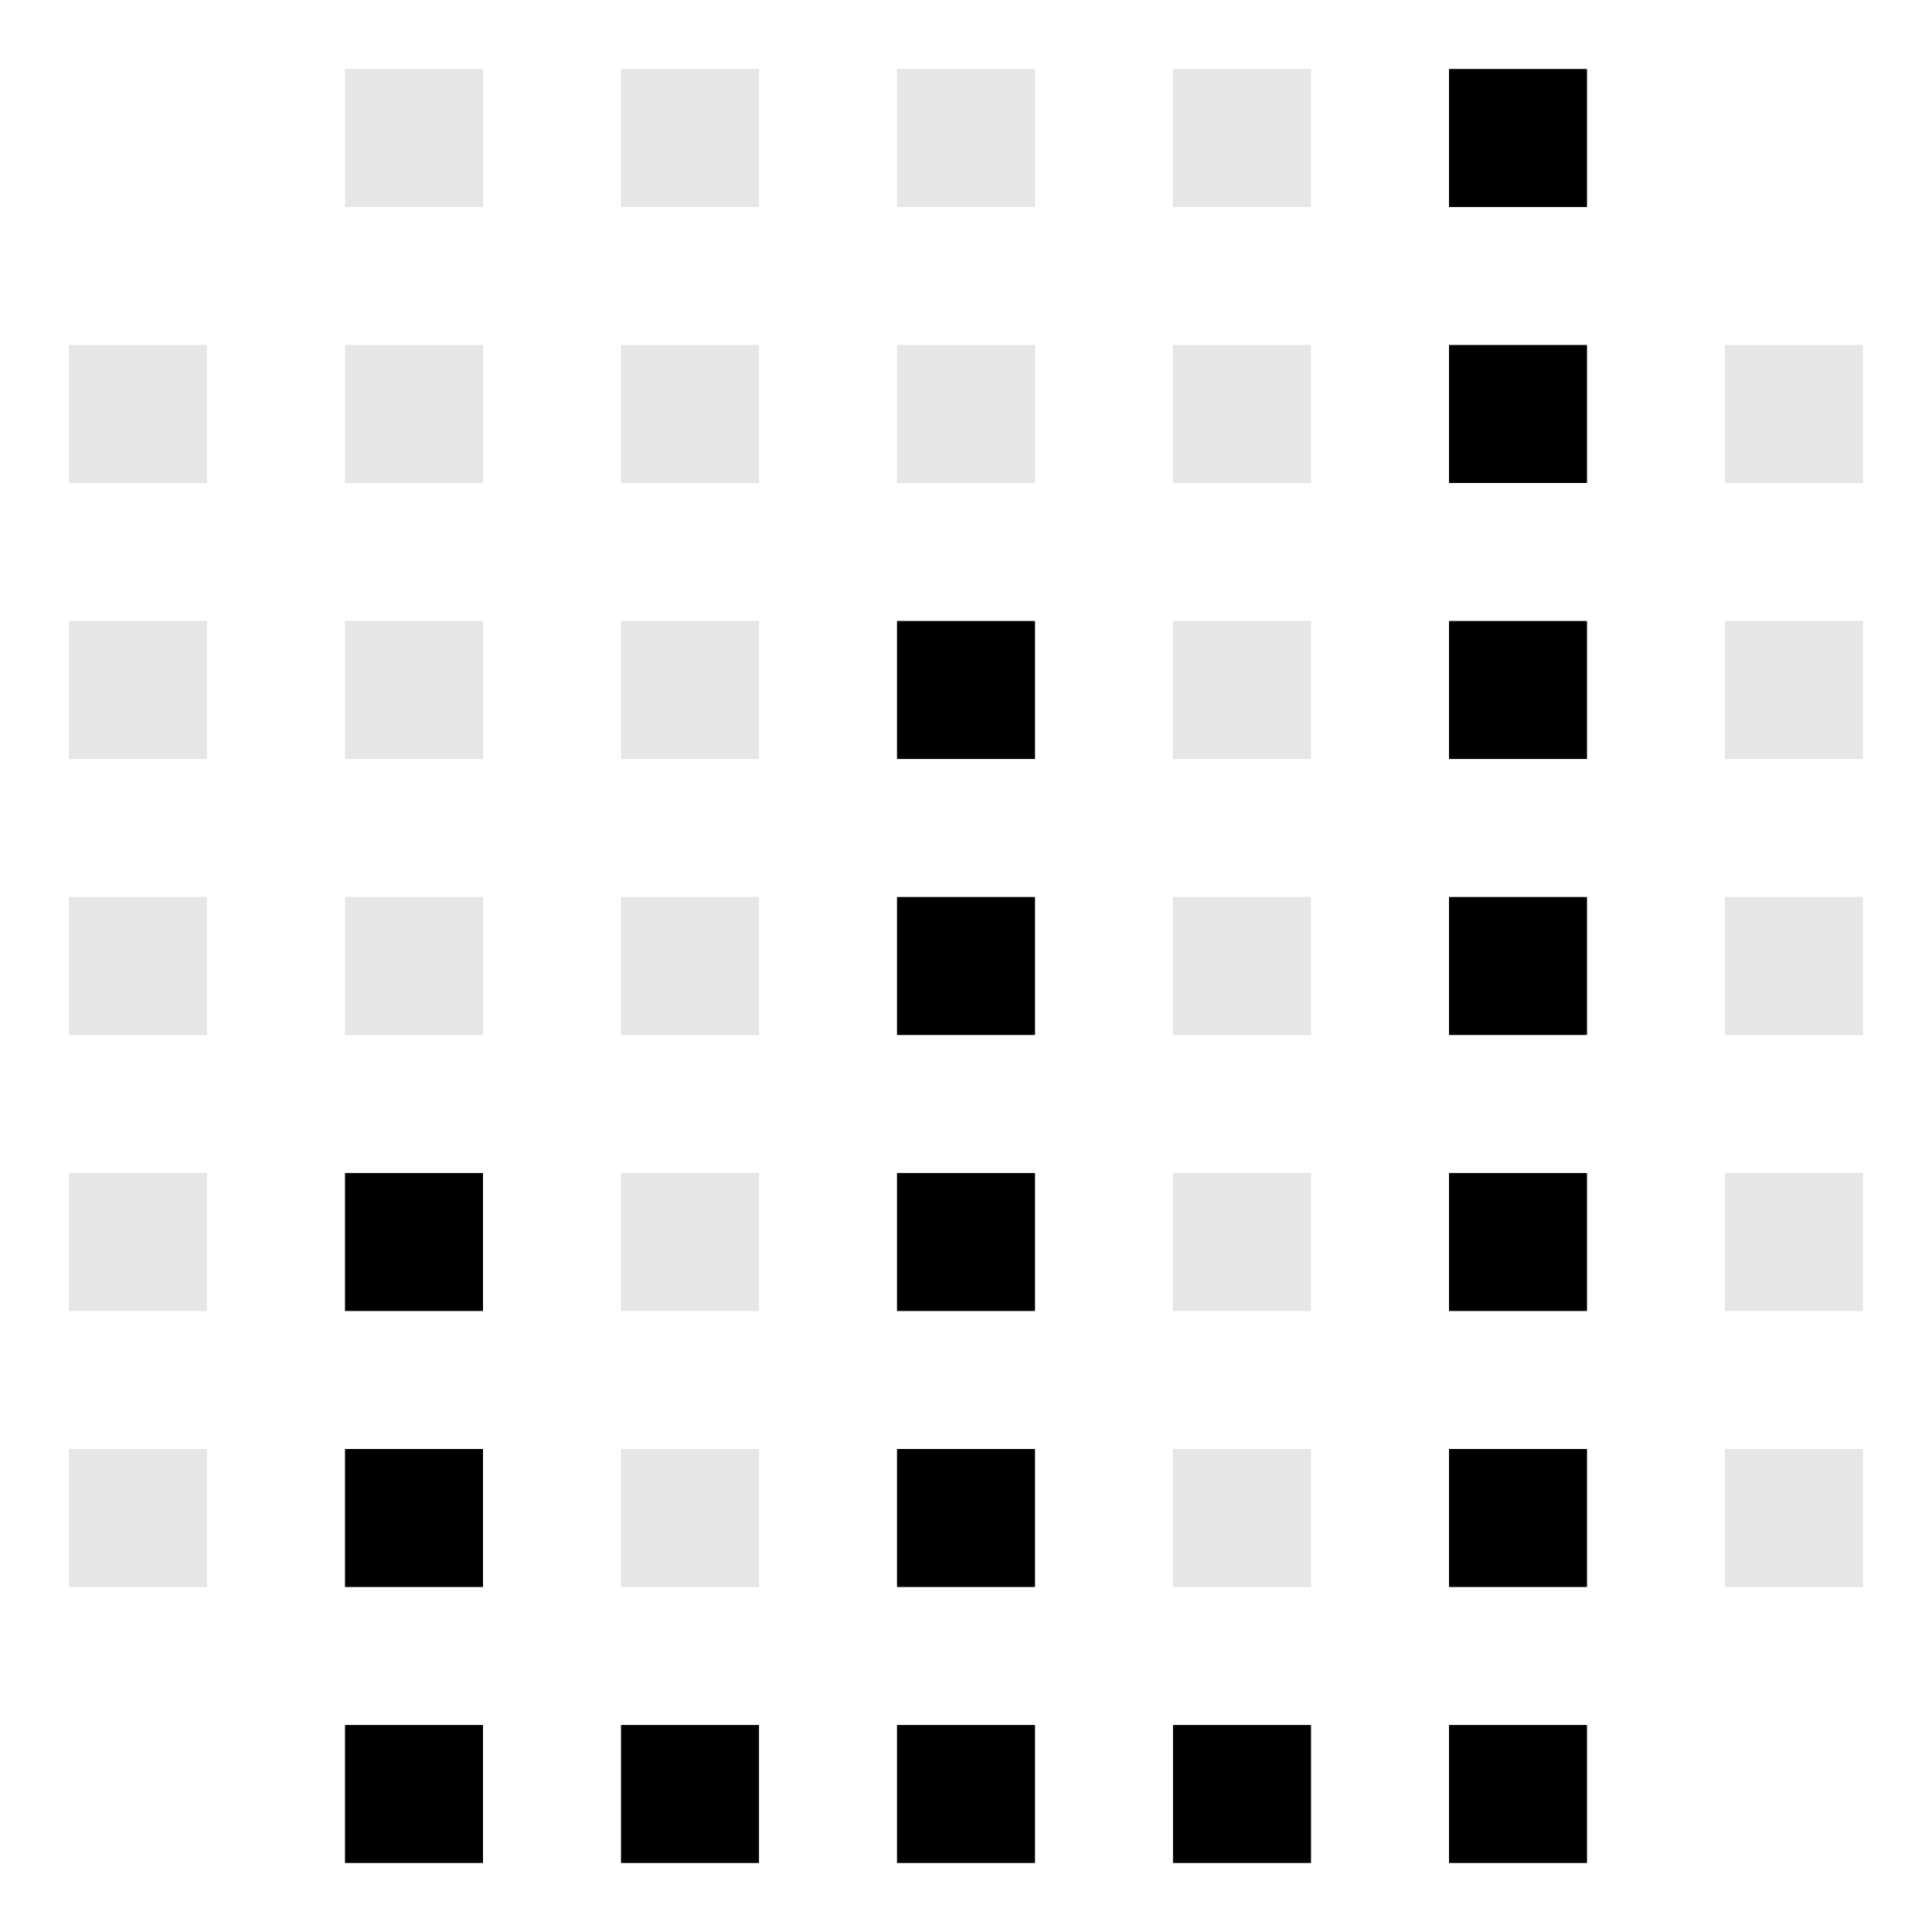
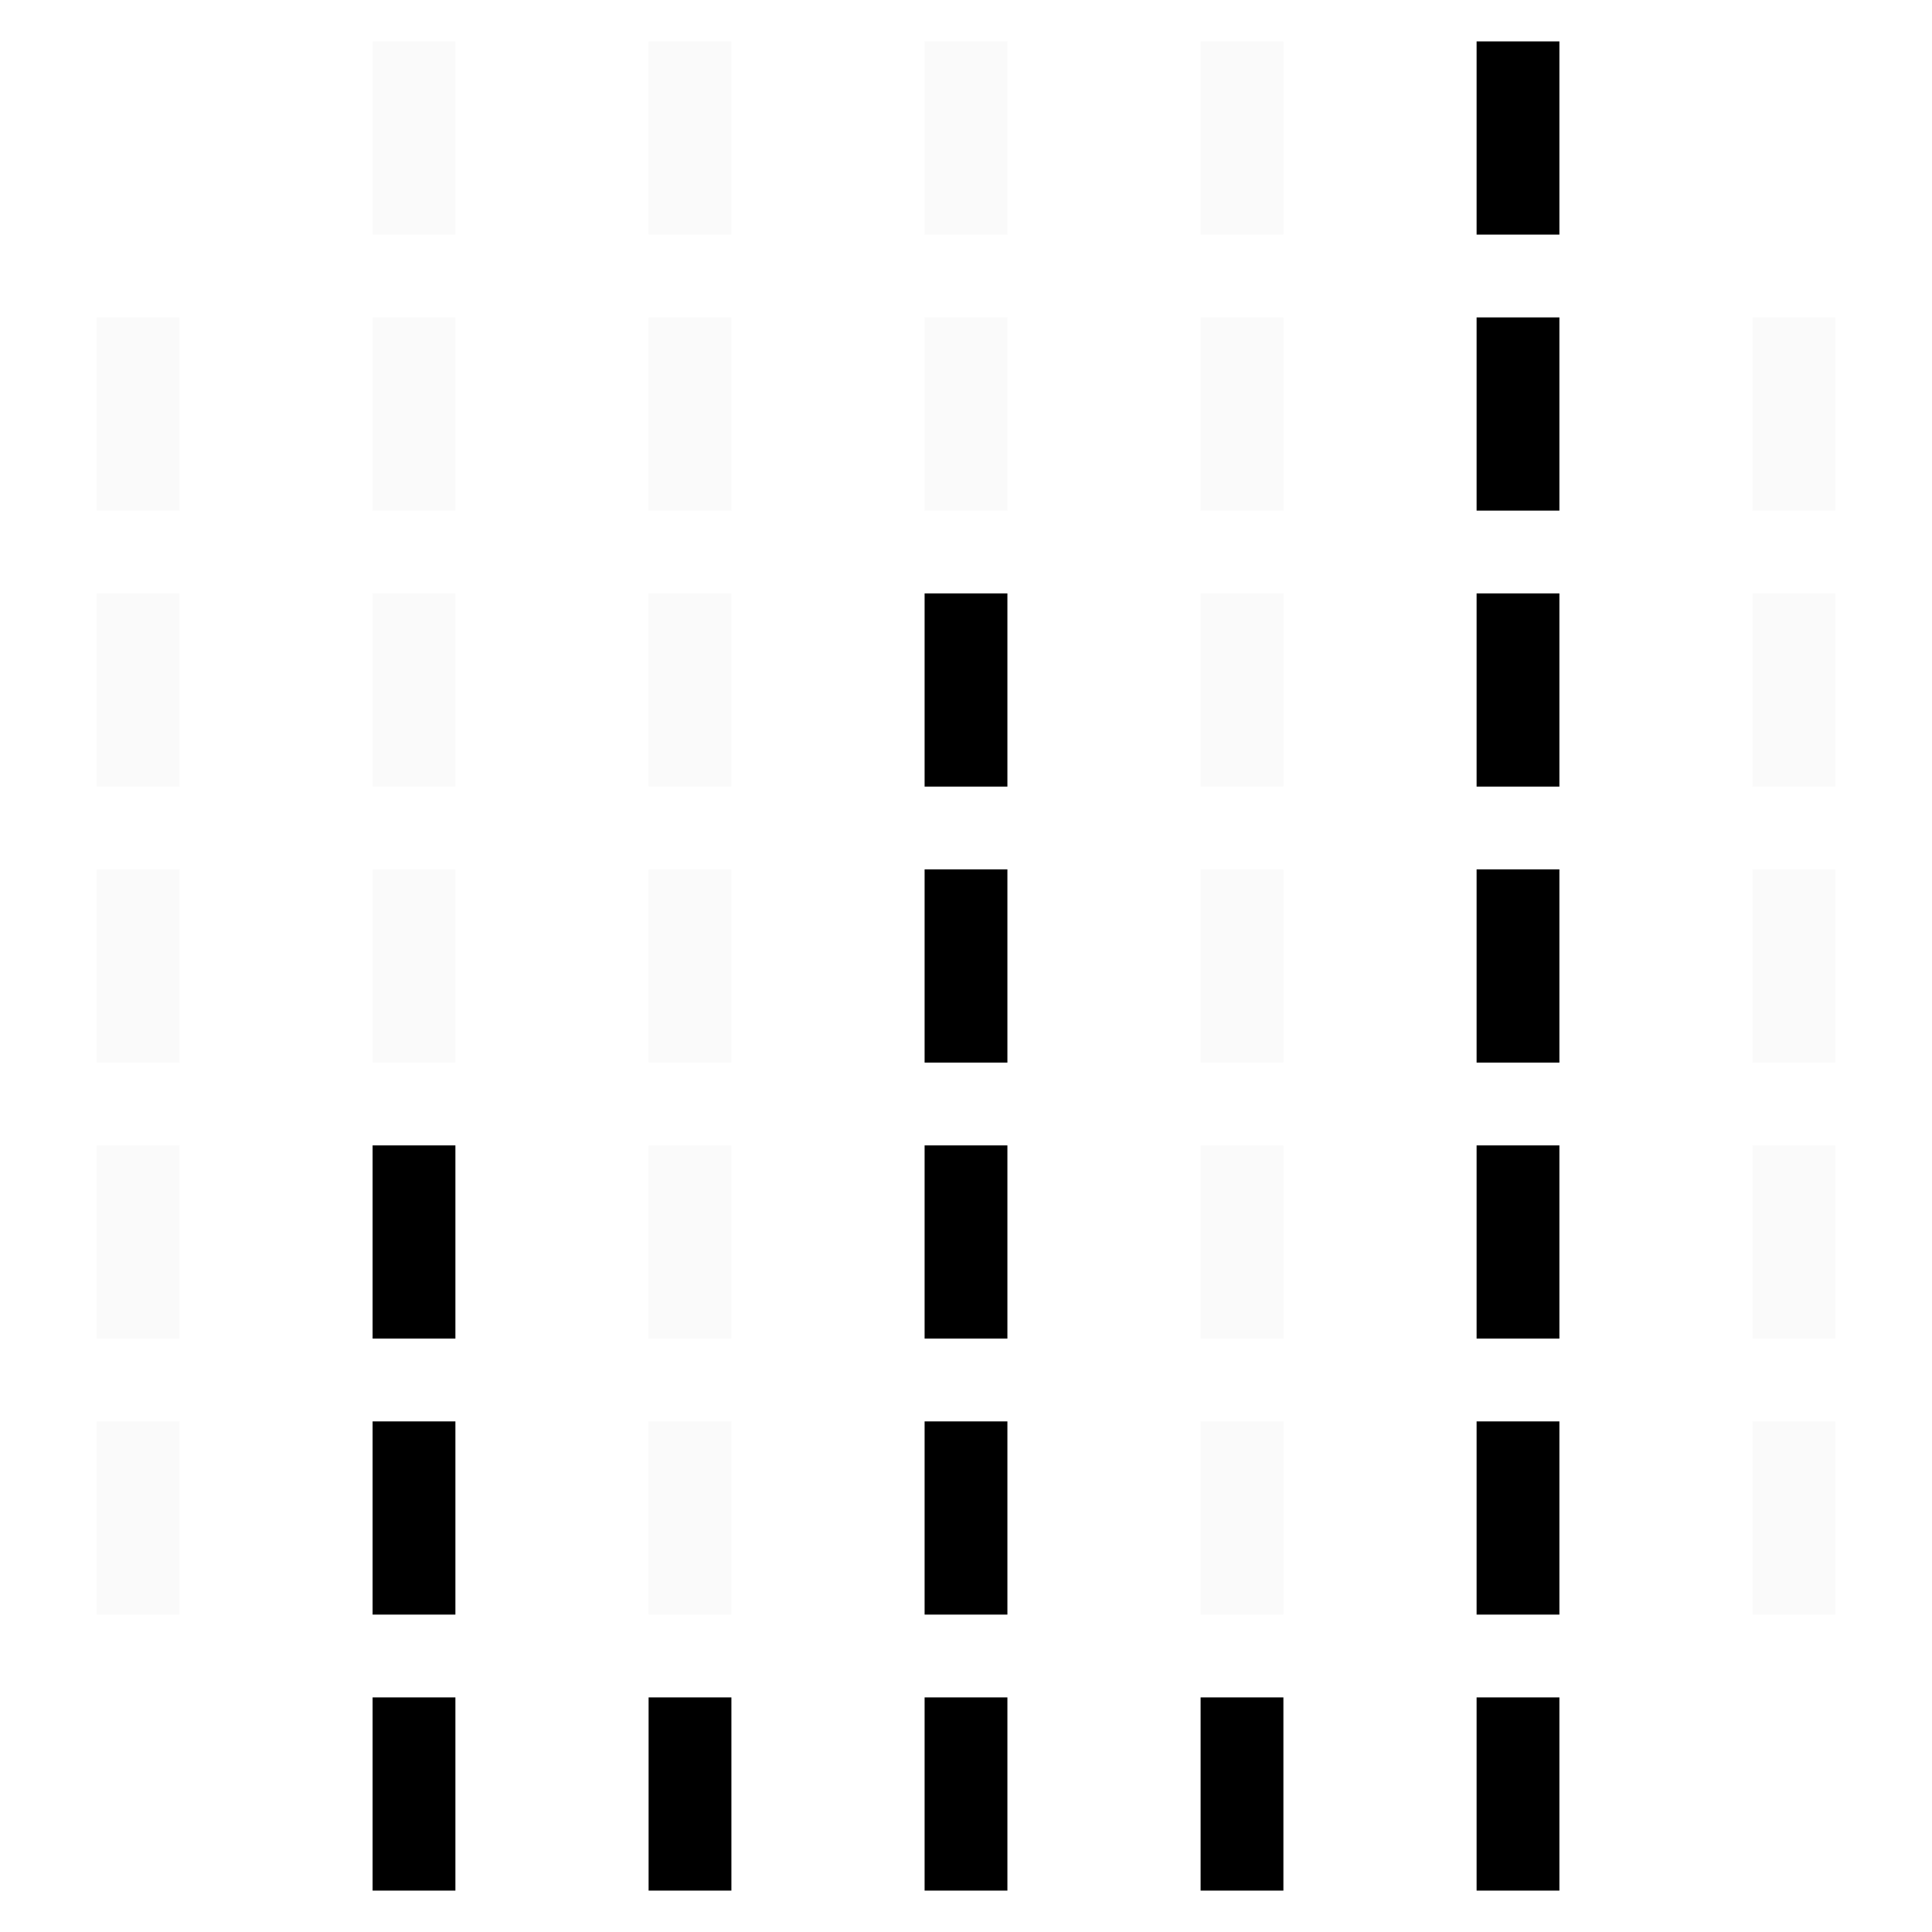
- <svg xmlns="http://www.w3.org/2000/svg" viewBox="0 0 56 56" width="56" height="56">
-   <rect x="10" y="2" width="4" height="4" fill="currentColor" opacity="0.1" />
-   <rect x="18" y="2" width="4" height="4" fill="currentColor" opacity="0.1" />
-   <rect x="26" y="2" width="4" height="4" fill="currentColor" opacity="0.1" />
-   <rect x="34" y="2" width="4" height="4" fill="currentColor" opacity="0.1" />
-   <rect x="42" y="2" width="4" height="4" fill="currentColor" />
-   <rect x="2" y="10" width="4" height="4" fill="currentColor" opacity="0.1" />
-   <rect x="10" y="10" width="4" height="4" fill="currentColor" opacity="0.1" />
-   <rect x="18" y="10" width="4" height="4" fill="currentColor" opacity="0.1" />
-   <rect x="26" y="10" width="4" height="4" fill="currentColor" opacity="0.1" />
-   <rect x="34" y="10" width="4" height="4" fill="currentColor" opacity="0.1" />
-   <rect x="42" y="10" width="4" height="4" fill="currentColor" />
-   <rect x="50" y="10" width="4" height="4" fill="currentColor" opacity="0.1" />
-   <rect x="2" y="18" width="4" height="4" fill="currentColor" opacity="0.1" />
-   <rect x="10" y="18" width="4" height="4" fill="currentColor" opacity="0.1" />
-   <rect x="18" y="18" width="4" height="4" fill="currentColor" opacity="0.1" />
-   <rect x="26" y="18" width="4" height="4" fill="currentColor" />
-   <rect x="34" y="18" width="4" height="4" fill="currentColor" opacity="0.1" />
-   <rect x="42" y="18" width="4" height="4" fill="currentColor" />
-   <rect x="50" y="18" width="4" height="4" fill="currentColor" opacity="0.1" />
-   <rect x="2" y="26" width="4" height="4" fill="currentColor" opacity="0.1" />
-   <rect x="10" y="26" width="4" height="4" fill="currentColor" opacity="0.1" />
-   <rect x="18" y="26" width="4" height="4" fill="currentColor" opacity="0.1" />
-   <rect x="26" y="26" width="4" height="4" fill="currentColor" />
-   <rect x="34" y="26" width="4" height="4" fill="currentColor" opacity="0.1" />
-   <rect x="42" y="26" width="4" height="4" fill="currentColor" />
-   <rect x="50" y="26" width="4" height="4" fill="currentColor" opacity="0.1" />
-   <rect x="2" y="34" width="4" height="4" fill="currentColor" opacity="0.1" />
-   <rect x="10" y="34" width="4" height="4" fill="currentColor" />
-   <rect x="18" y="34" width="4" height="4" fill="currentColor" opacity="0.1" />
-   <rect x="26" y="34" width="4" height="4" fill="currentColor" />
-   <rect x="34" y="34" width="4" height="4" fill="currentColor" opacity="0.1" />
-   <rect x="42" y="34" width="4" height="4" fill="currentColor" />
-   <rect x="50" y="34" width="4" height="4" fill="currentColor" opacity="0.1" />
-   <rect x="2" y="42" width="4" height="4" fill="currentColor" opacity="0.1" />
-   <rect x="10" y="42" width="4" height="4" fill="currentColor" />
-   <rect x="18" y="42" width="4" height="4" fill="currentColor" opacity="0.1" />
-   <rect x="26" y="42" width="4" height="4" fill="currentColor" />
-   <rect x="34" y="42" width="4" height="4" fill="currentColor" opacity="0.1" />
-   <rect x="42" y="42" width="4" height="4" fill="currentColor" />
-   <rect x="50" y="42" width="4" height="4" fill="currentColor" opacity="0.1" />
-   <rect x="10" y="50" width="4" height="4" fill="currentColor" />
-   <rect x="18" y="50" width="4" height="4" fill="currentColor" />
-   <rect x="26" y="50" width="4" height="4" fill="currentColor" />
-   <rect x="34" y="50" width="4" height="4" fill="currentColor" />
-   <rect x="42" y="50" width="4" height="4" fill="currentColor" />
+ <svg xmlns="http://www.w3.org/2000/svg" viewBox="0 0 70 70" width="70" height="70">
+   <rect x="13.5" y="1.5" width="3" height="7" fill="#cccccc" opacity="0.1" />
+   <rect x="23.5" y="1.5" width="3" height="7" fill="#cccccc" opacity="0.1" />
+   <rect x="33.5" y="1.5" width="3" height="7" fill="#cccccc" opacity="0.1" />
+   <rect x="43.5" y="1.5" width="3" height="7" fill="#cccccc" opacity="0.1" />
+   <rect x="53.5" y="1.5" width="3" height="7" fill="currentColor" />
+   <rect x="3.5" y="11.5" width="3" height="7" fill="#cccccc" opacity="0.1" />
+   <rect x="13.5" y="11.5" width="3" height="7" fill="#cccccc" opacity="0.1" />
+   <rect x="23.5" y="11.5" width="3" height="7" fill="#cccccc" opacity="0.1" />
+   <rect x="33.5" y="11.5" width="3" height="7" fill="#cccccc" opacity="0.1" />
+   <rect x="43.5" y="11.5" width="3" height="7" fill="#cccccc" opacity="0.1" />
+   <rect x="53.5" y="11.5" width="3" height="7" fill="currentColor" />
+   <rect x="63.5" y="11.5" width="3" height="7" fill="#cccccc" opacity="0.1" />
+   <rect x="3.5" y="21.5" width="3" height="7" fill="#cccccc" opacity="0.1" />
+   <rect x="13.5" y="21.5" width="3" height="7" fill="#cccccc" opacity="0.1" />
+   <rect x="23.5" y="21.5" width="3" height="7" fill="#cccccc" opacity="0.1" />
+   <rect x="33.5" y="21.5" width="3" height="7" fill="currentColor" />
+   <rect x="43.5" y="21.5" width="3" height="7" fill="#cccccc" opacity="0.1" />
+   <rect x="53.5" y="21.5" width="3" height="7" fill="currentColor" />
+   <rect x="63.5" y="21.5" width="3" height="7" fill="#cccccc" opacity="0.1" />
+   <rect x="3.5" y="31.5" width="3" height="7" fill="#cccccc" opacity="0.1" />
+   <rect x="13.5" y="31.5" width="3" height="7" fill="#cccccc" opacity="0.1" />
+   <rect x="23.5" y="31.5" width="3" height="7" fill="#cccccc" opacity="0.1" />
+   <rect x="33.5" y="31.5" width="3" height="7" fill="currentColor" />
+   <rect x="43.5" y="31.5" width="3" height="7" fill="#cccccc" opacity="0.1" />
+   <rect x="53.5" y="31.5" width="3" height="7" fill="currentColor" />
+   <rect x="63.5" y="31.5" width="3" height="7" fill="#cccccc" opacity="0.1" />
+   <rect x="3.5" y="41.5" width="3" height="7" fill="#cccccc" opacity="0.1" />
+   <rect x="13.5" y="41.5" width="3" height="7" fill="currentColor" />
+   <rect x="23.5" y="41.5" width="3" height="7" fill="#cccccc" opacity="0.1" />
+   <rect x="33.5" y="41.5" width="3" height="7" fill="currentColor" />
+   <rect x="43.5" y="41.5" width="3" height="7" fill="#cccccc" opacity="0.1" />
+   <rect x="53.5" y="41.5" width="3" height="7" fill="currentColor" />
+   <rect x="63.5" y="41.5" width="3" height="7" fill="#cccccc" opacity="0.1" />
+   <rect x="3.5" y="51.5" width="3" height="7" fill="#cccccc" opacity="0.1" />
+   <rect x="13.5" y="51.5" width="3" height="7" fill="currentColor" />
+   <rect x="23.5" y="51.5" width="3" height="7" fill="#cccccc" opacity="0.1" />
+   <rect x="33.5" y="51.5" width="3" height="7" fill="currentColor" />
+   <rect x="43.5" y="51.5" width="3" height="7" fill="#cccccc" opacity="0.1" />
+   <rect x="53.5" y="51.5" width="3" height="7" fill="currentColor" />
+   <rect x="63.5" y="51.5" width="3" height="7" fill="#cccccc" opacity="0.1" />
+   <rect x="13.5" y="61.5" width="3" height="7" fill="currentColor" />
+   <rect x="23.5" y="61.5" width="3" height="7" fill="currentColor" />
+   <rect x="33.5" y="61.5" width="3" height="7" fill="currentColor" />
+   <rect x="43.5" y="61.5" width="3" height="7" fill="currentColor" />
+   <rect x="53.5" y="61.5" width="3" height="7" fill="currentColor" />
</svg>
